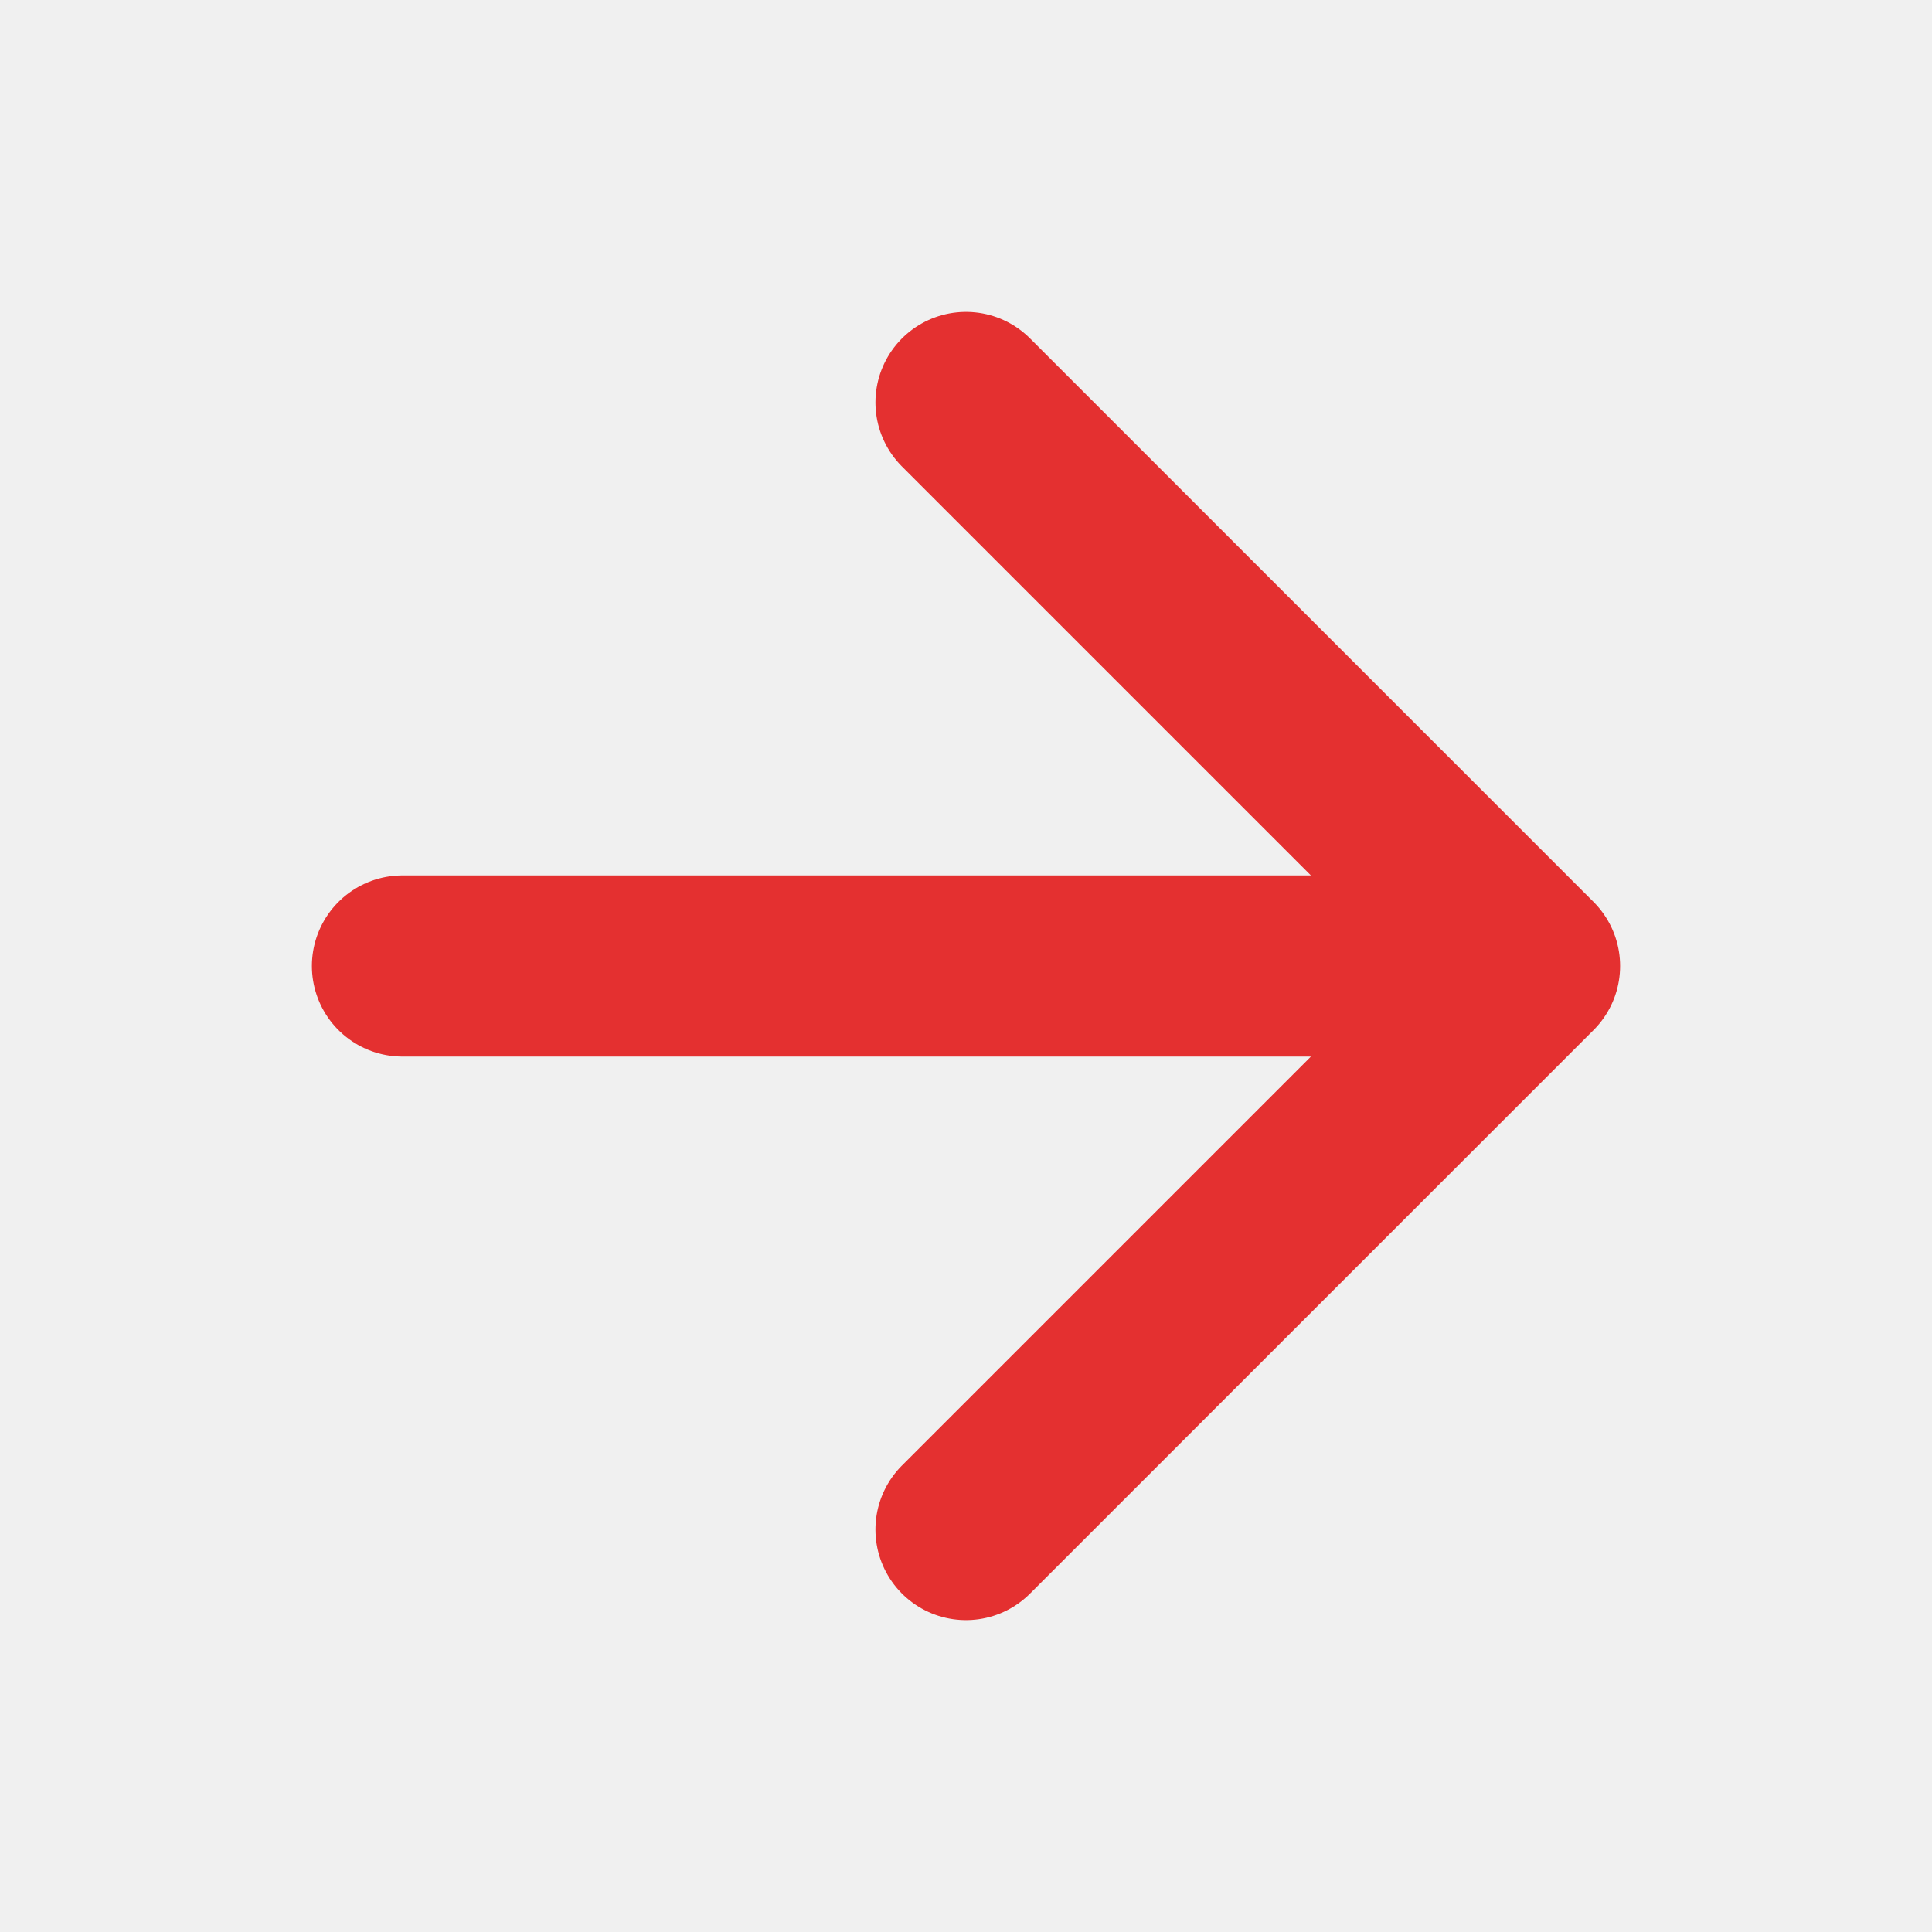
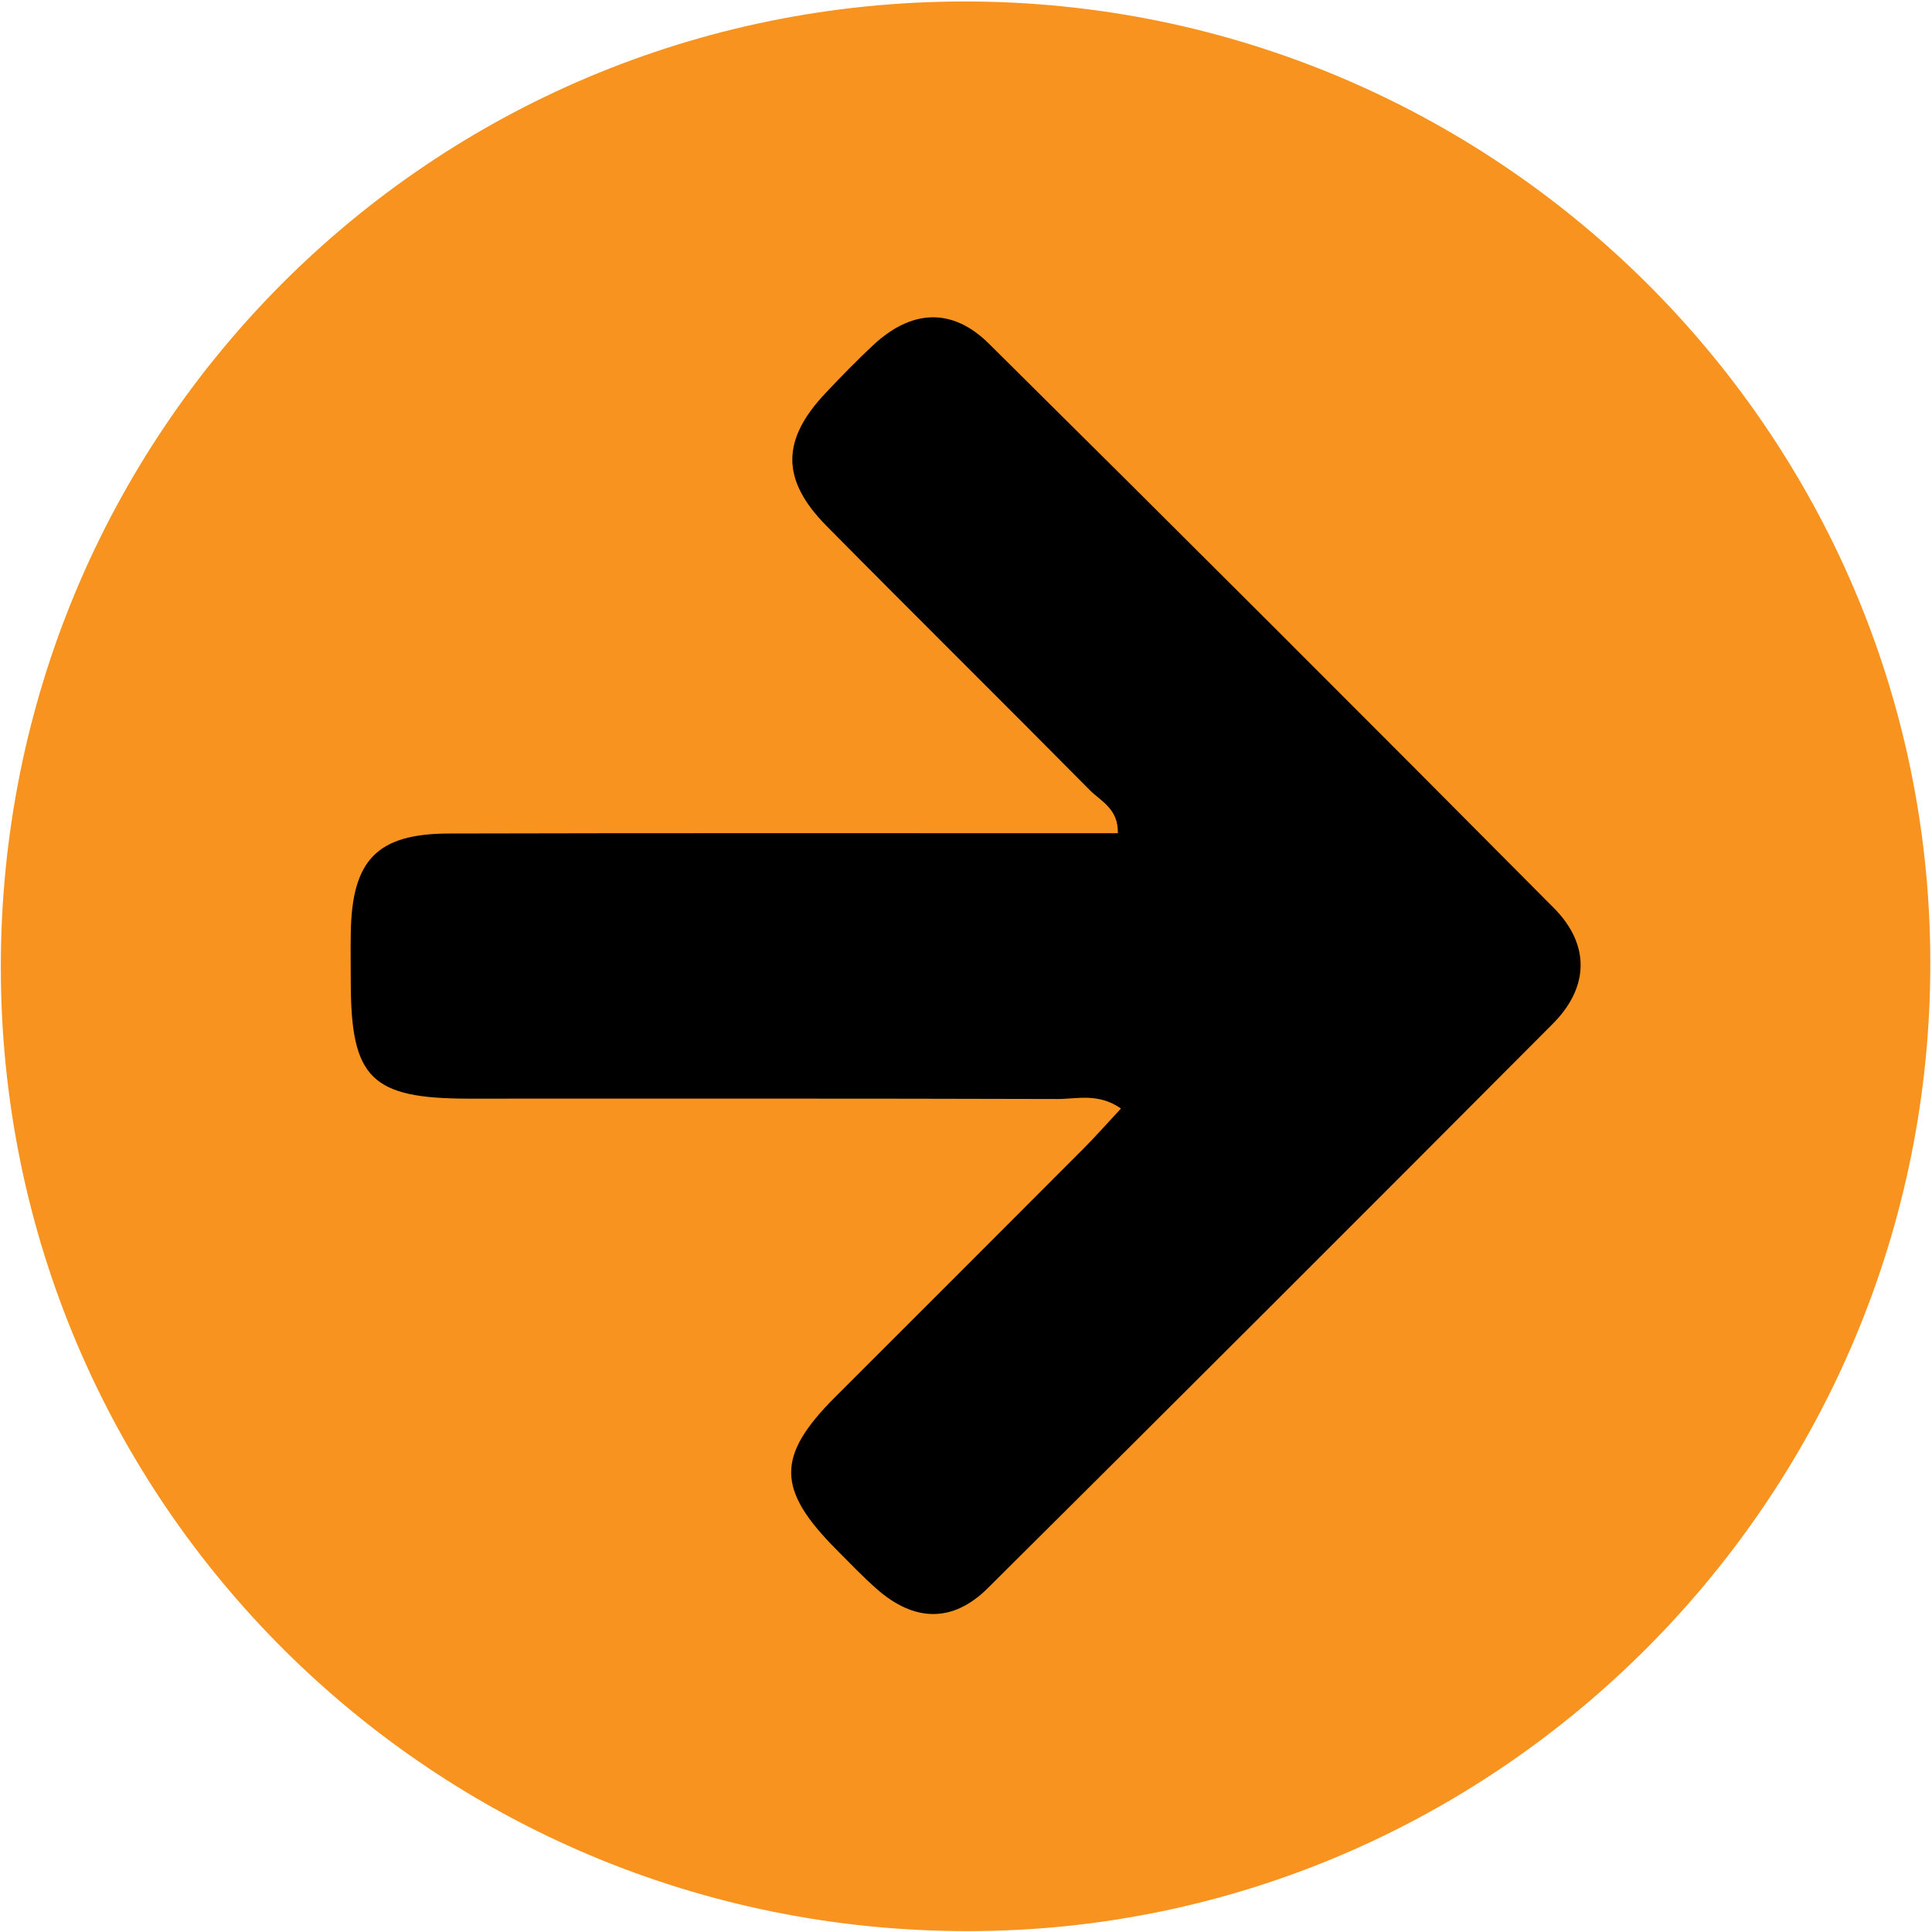
- <svg xmlns="http://www.w3.org/2000/svg" width="16" height="16" viewBox="0 0 16 16" fill="none">
-   <path d="M3.333 8H12.667M12.667 8L8 3.333M12.667 8L8 12.667" stroke="#E43030" stroke-width="1.5" stroke-linecap="round" stroke-linejoin="round" />
+ <svg xmlns="http://www.w3.org/2000/svg" width="500" zoomAndPan="magnify" viewBox="0 0 375 375" height="500" preserveAspectRatio="xMidYMid meet" version="1.0">
+   <rect x="-37.5" width="450" fill="#ffffff" y="-37.5" height="450" fill-opacity="1" />
+   <path fill="#f7931e" d="M 187.059 0.289 C 290.207 0.16 374.398 83.66 374.672 186.445 C 374.992 289.996 291.051 374.727 188.031 374.832 C 84.133 374.938 0.297 291.551 0.16 187.957 C 0.023 83.965 83.227 0.426 187.059 0.289 Z M 187.059 0.289 " fill-opacity="1" fill-rule="nonzero" />
+   <path fill="#000000" d="M 217.578 215.16 C 214.996 217.934 212.676 220.578 210.191 223.062 C 194.148 239.145 178.086 255.207 162.012 271.258 C 150.637 282.672 150.754 289.121 162.359 300.789 C 164.938 303.375 167.473 306.047 170.223 308.457 C 177.402 314.77 184.871 315.074 191.73 308.258 C 228.375 271.844 264.934 235.332 301.398 198.715 C 308.484 191.602 308.637 183.328 301.609 176.25 C 265.219 139.586 228.668 103.078 191.961 66.719 C 184.781 59.602 176.91 60.094 169.547 66.938 C 166.328 69.926 163.266 73.086 160.25 76.285 C 151.664 85.363 151.574 93.09 160.363 102.016 C 177.352 119.215 194.559 136.211 211.566 153.395 C 213.672 155.523 217.09 156.965 216.977 161.73 L 206.023 161.73 C 166.449 161.73 126.875 161.684 87.301 161.785 C 73.199 161.785 68.328 166.867 68.086 181.027 C 68.027 184.324 68.086 187.621 68.086 190.926 C 68.156 209.32 72.105 213.23 90.93 213.246 C 129.039 213.246 167.148 213.203 205.262 213.316 C 209.062 213.324 213.148 212.078 217.578 215.16 Z M 217.578 215.16 " fill-opacity="1" fill-rule="nonzero" />
</svg>
